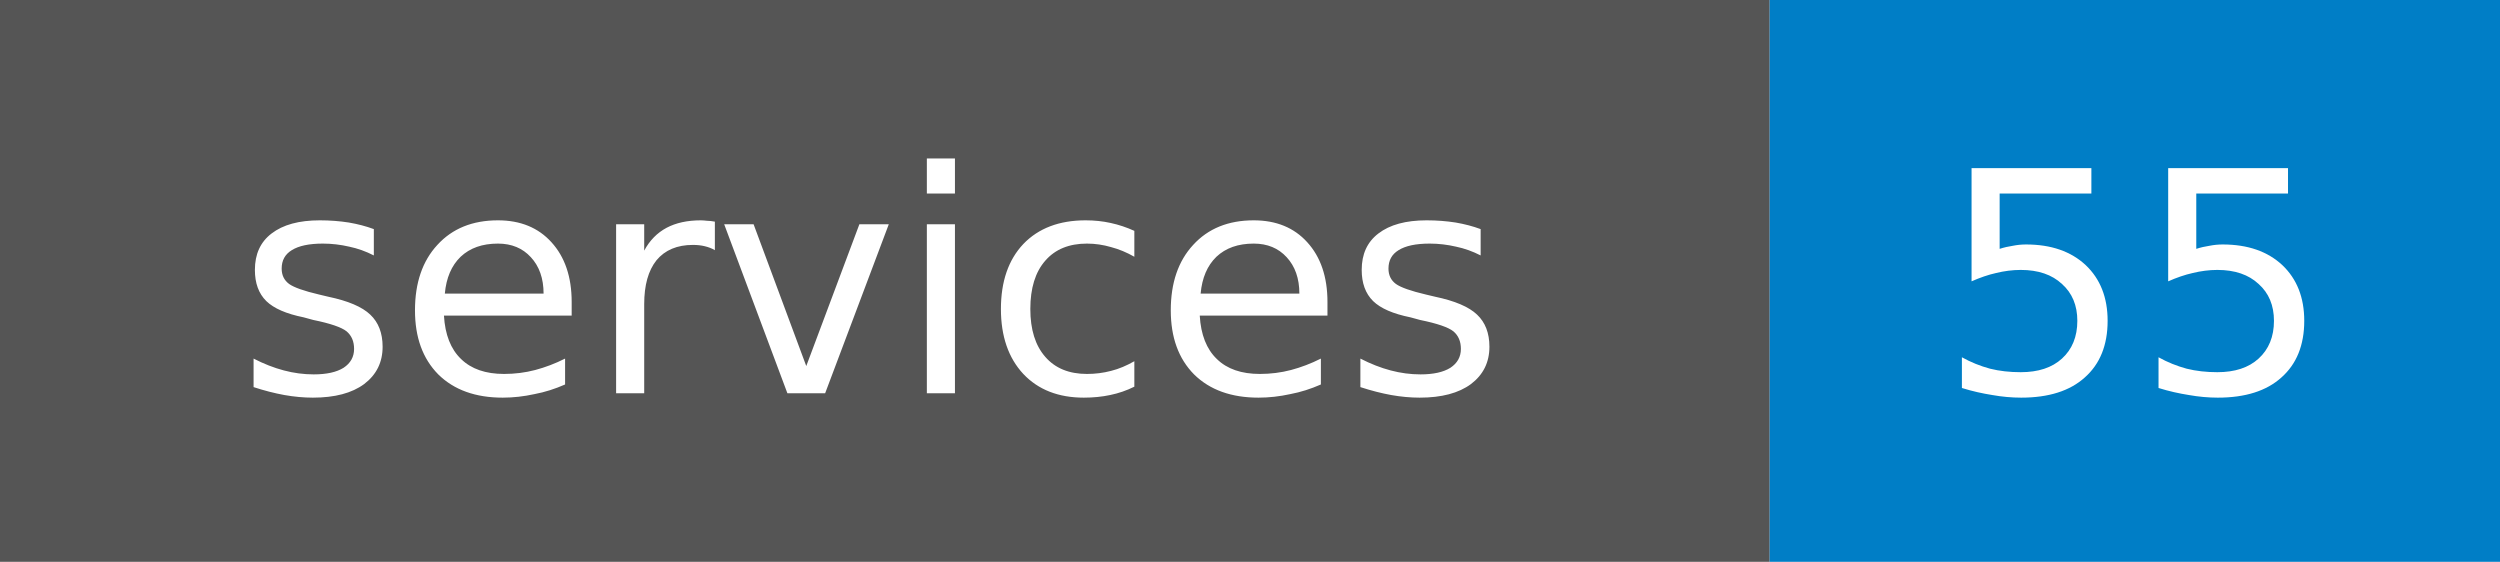
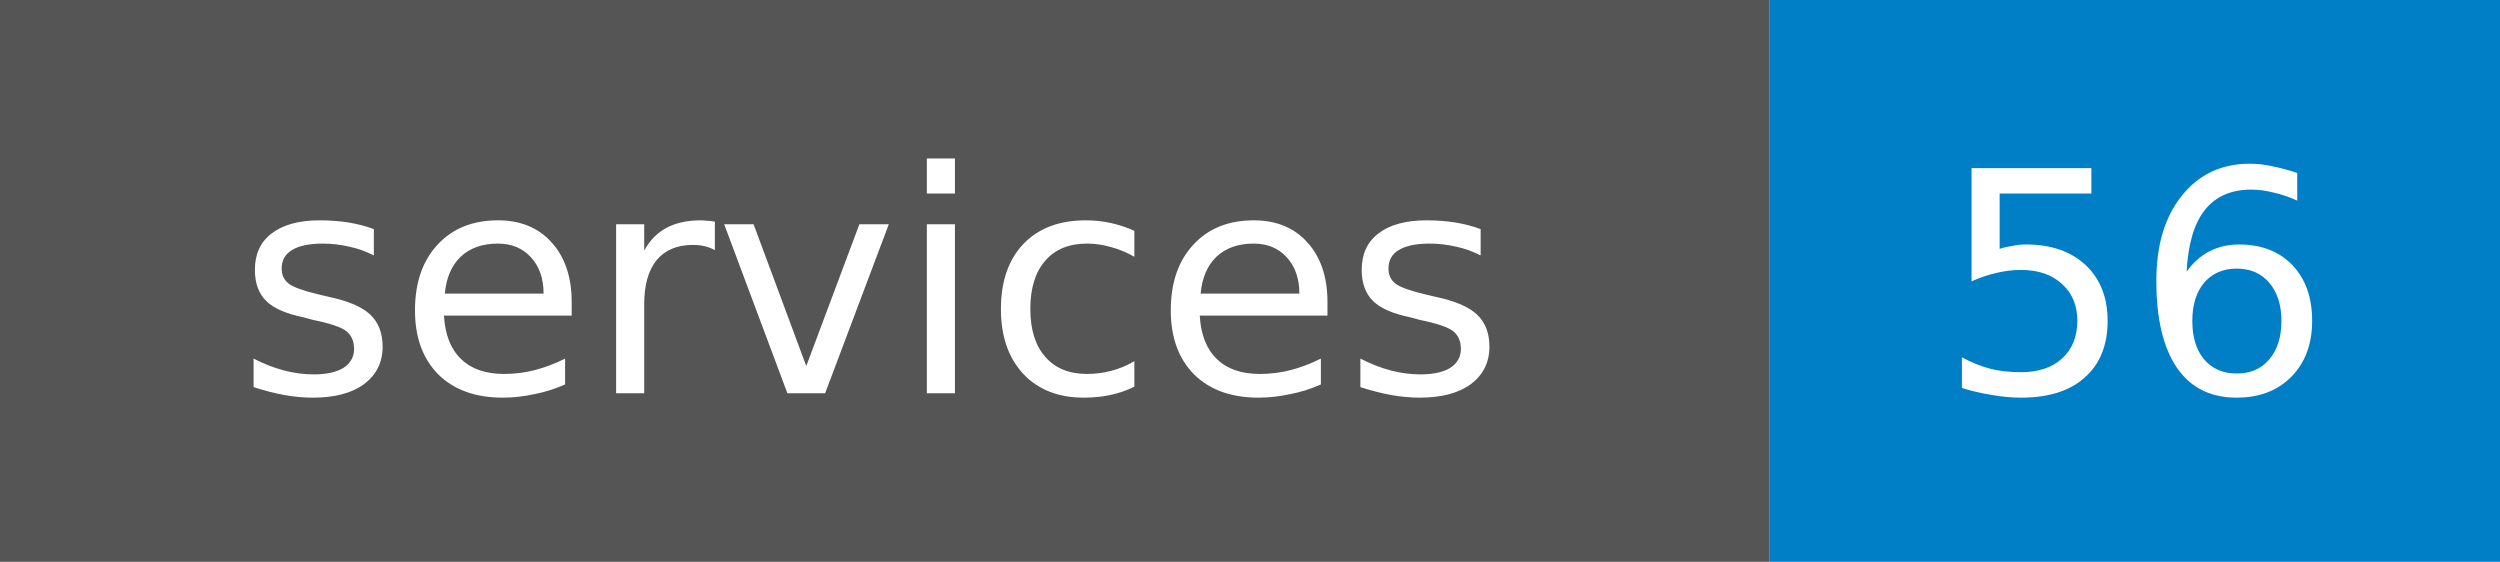
- <svg xmlns="http://www.w3.org/2000/svg" width="89" height="20" role="img" aria-label="services: 55">
+ <svg xmlns="http://www.w3.org/2000/svg" width="89" height="20" role="img" aria-label="services: 56">
  <style>rect.label-bg{fill:#555}@media (prefers-color-scheme:dark){rect.label-bg{fill:#3f3f3f}}text{font-family:Verdana,DejaVu Sans,Geneva,sans-serif;font-size:11px;fill:#fff}</style>
  <rect class="label-bg" width="63" height="20" />
  <rect x="63" width="26" height="20" fill="#007ec6" />
  <text x="31" y="14" text-anchor="middle">services</text>
-   <text x="76" y="14" text-anchor="middle">55</text>
+   <text x="76" y="14" text-anchor="middle">56</text>
</svg>
